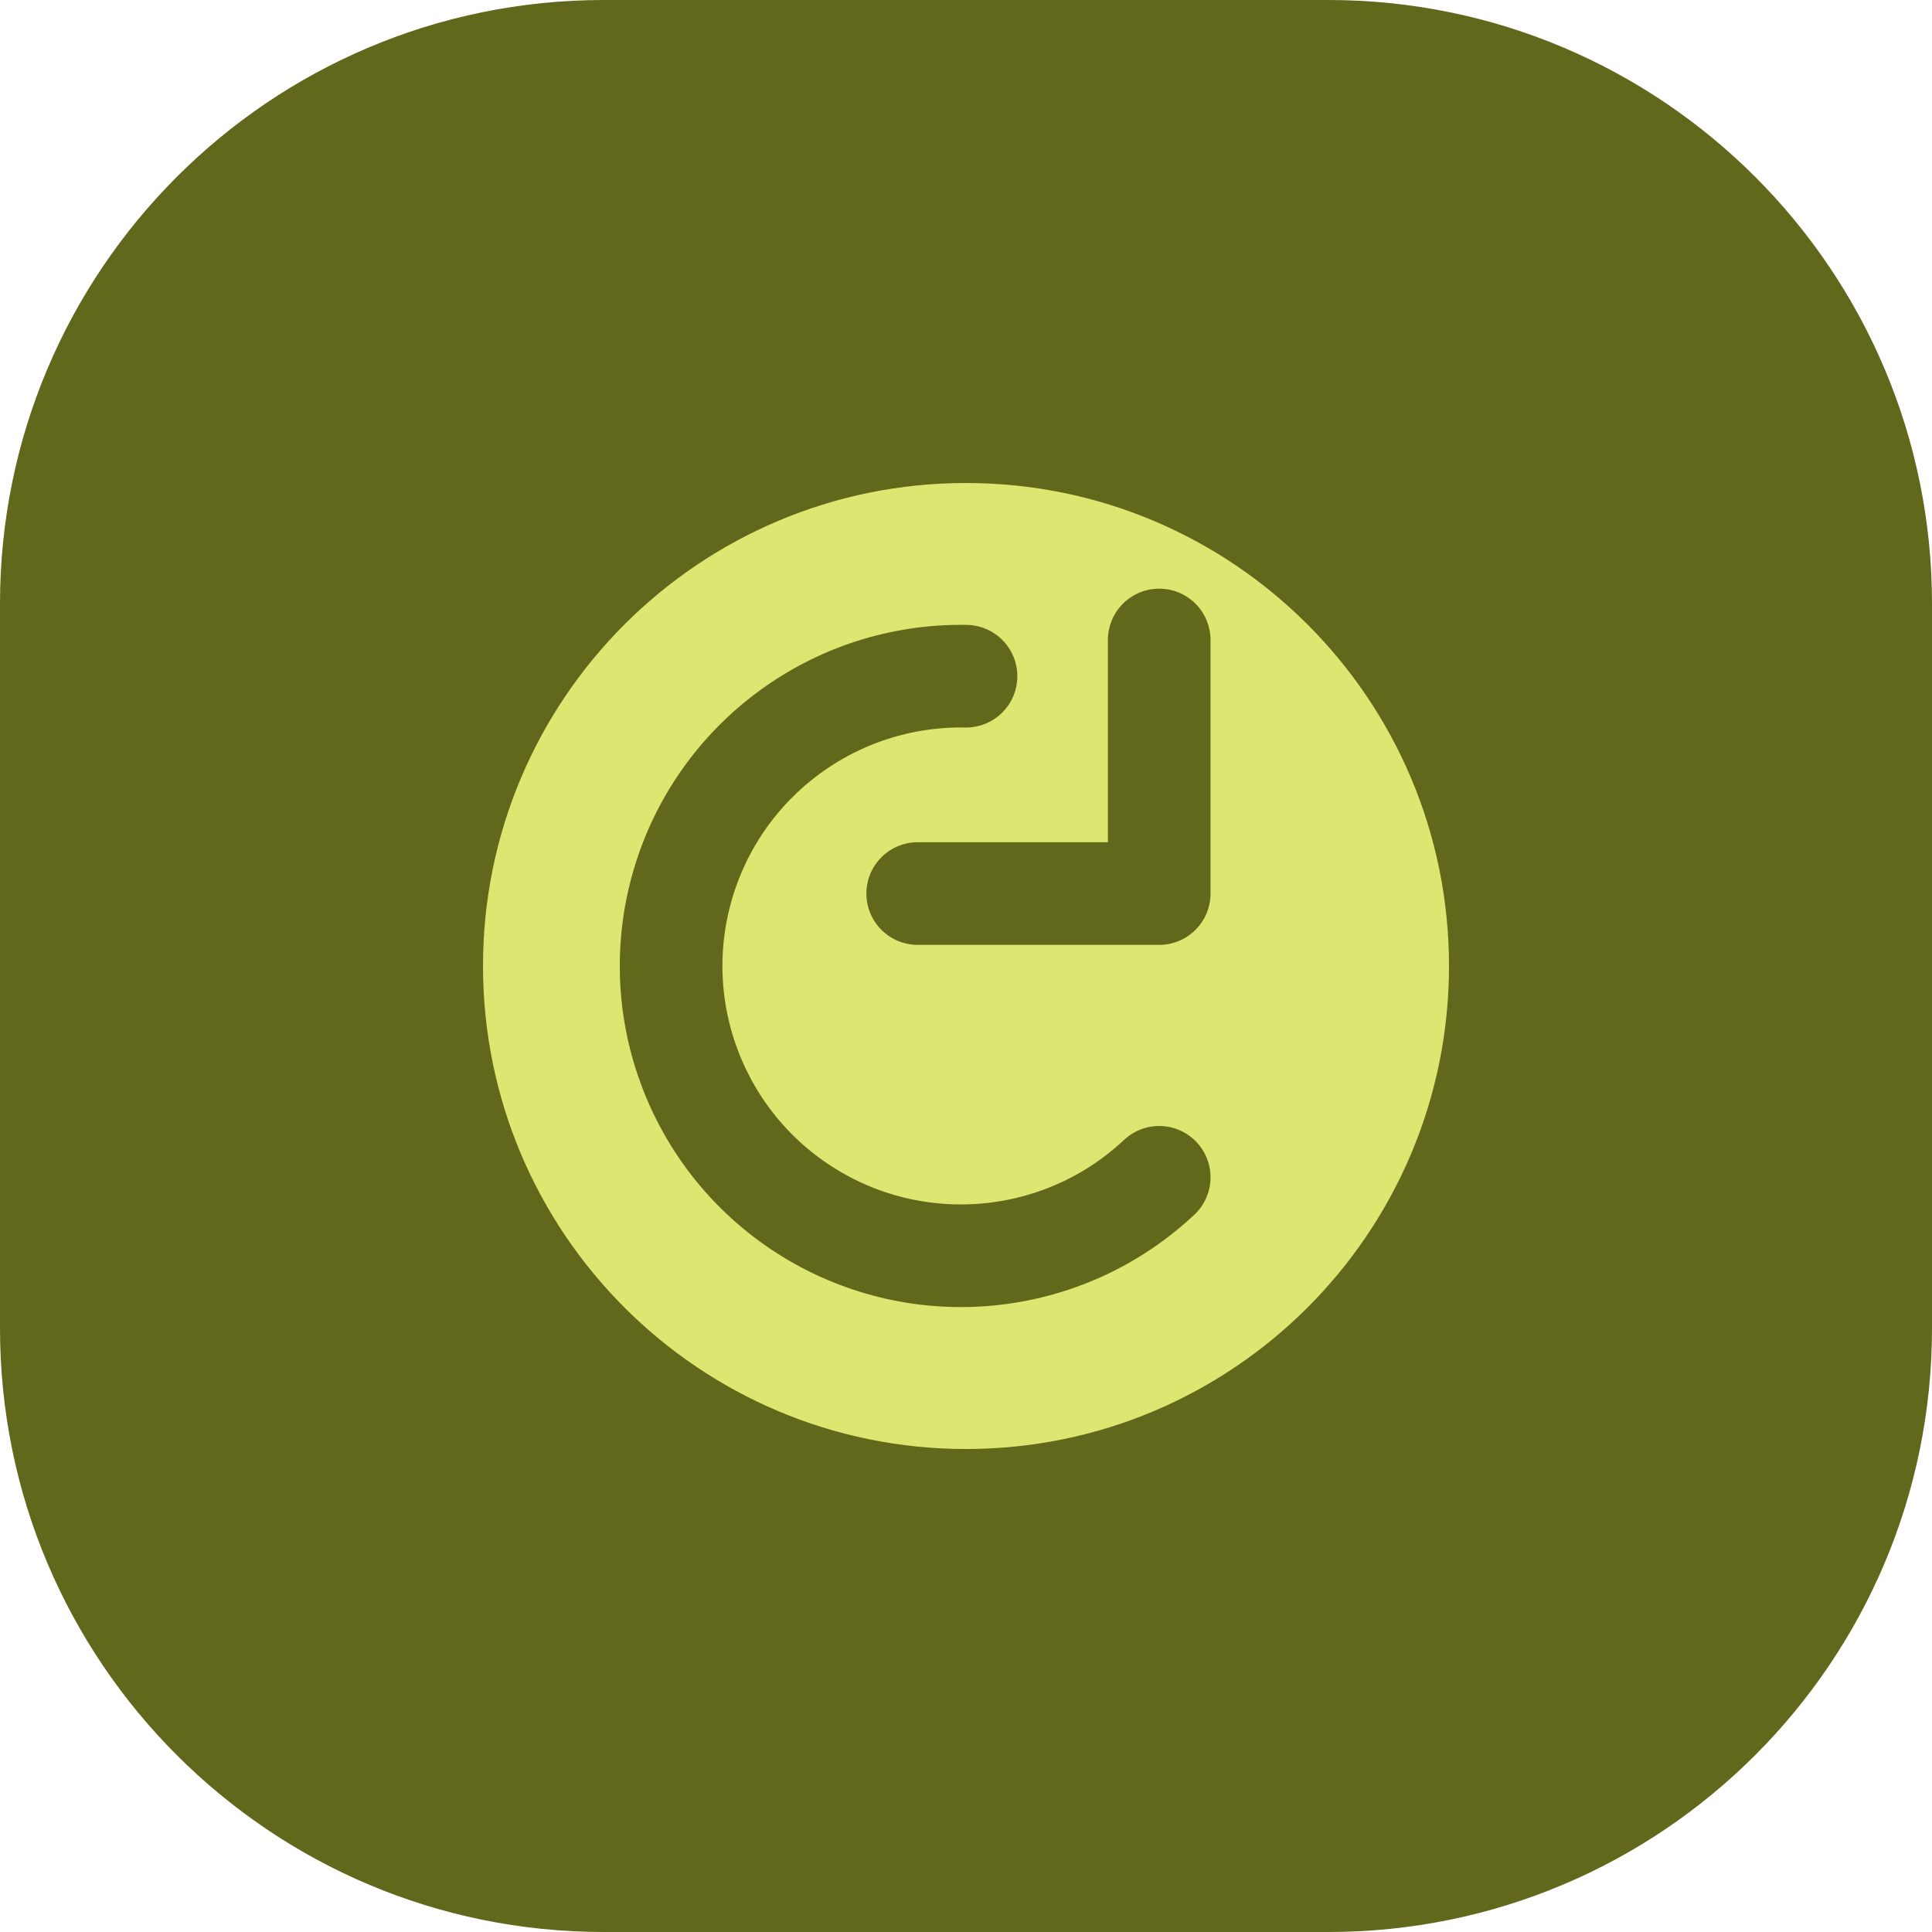
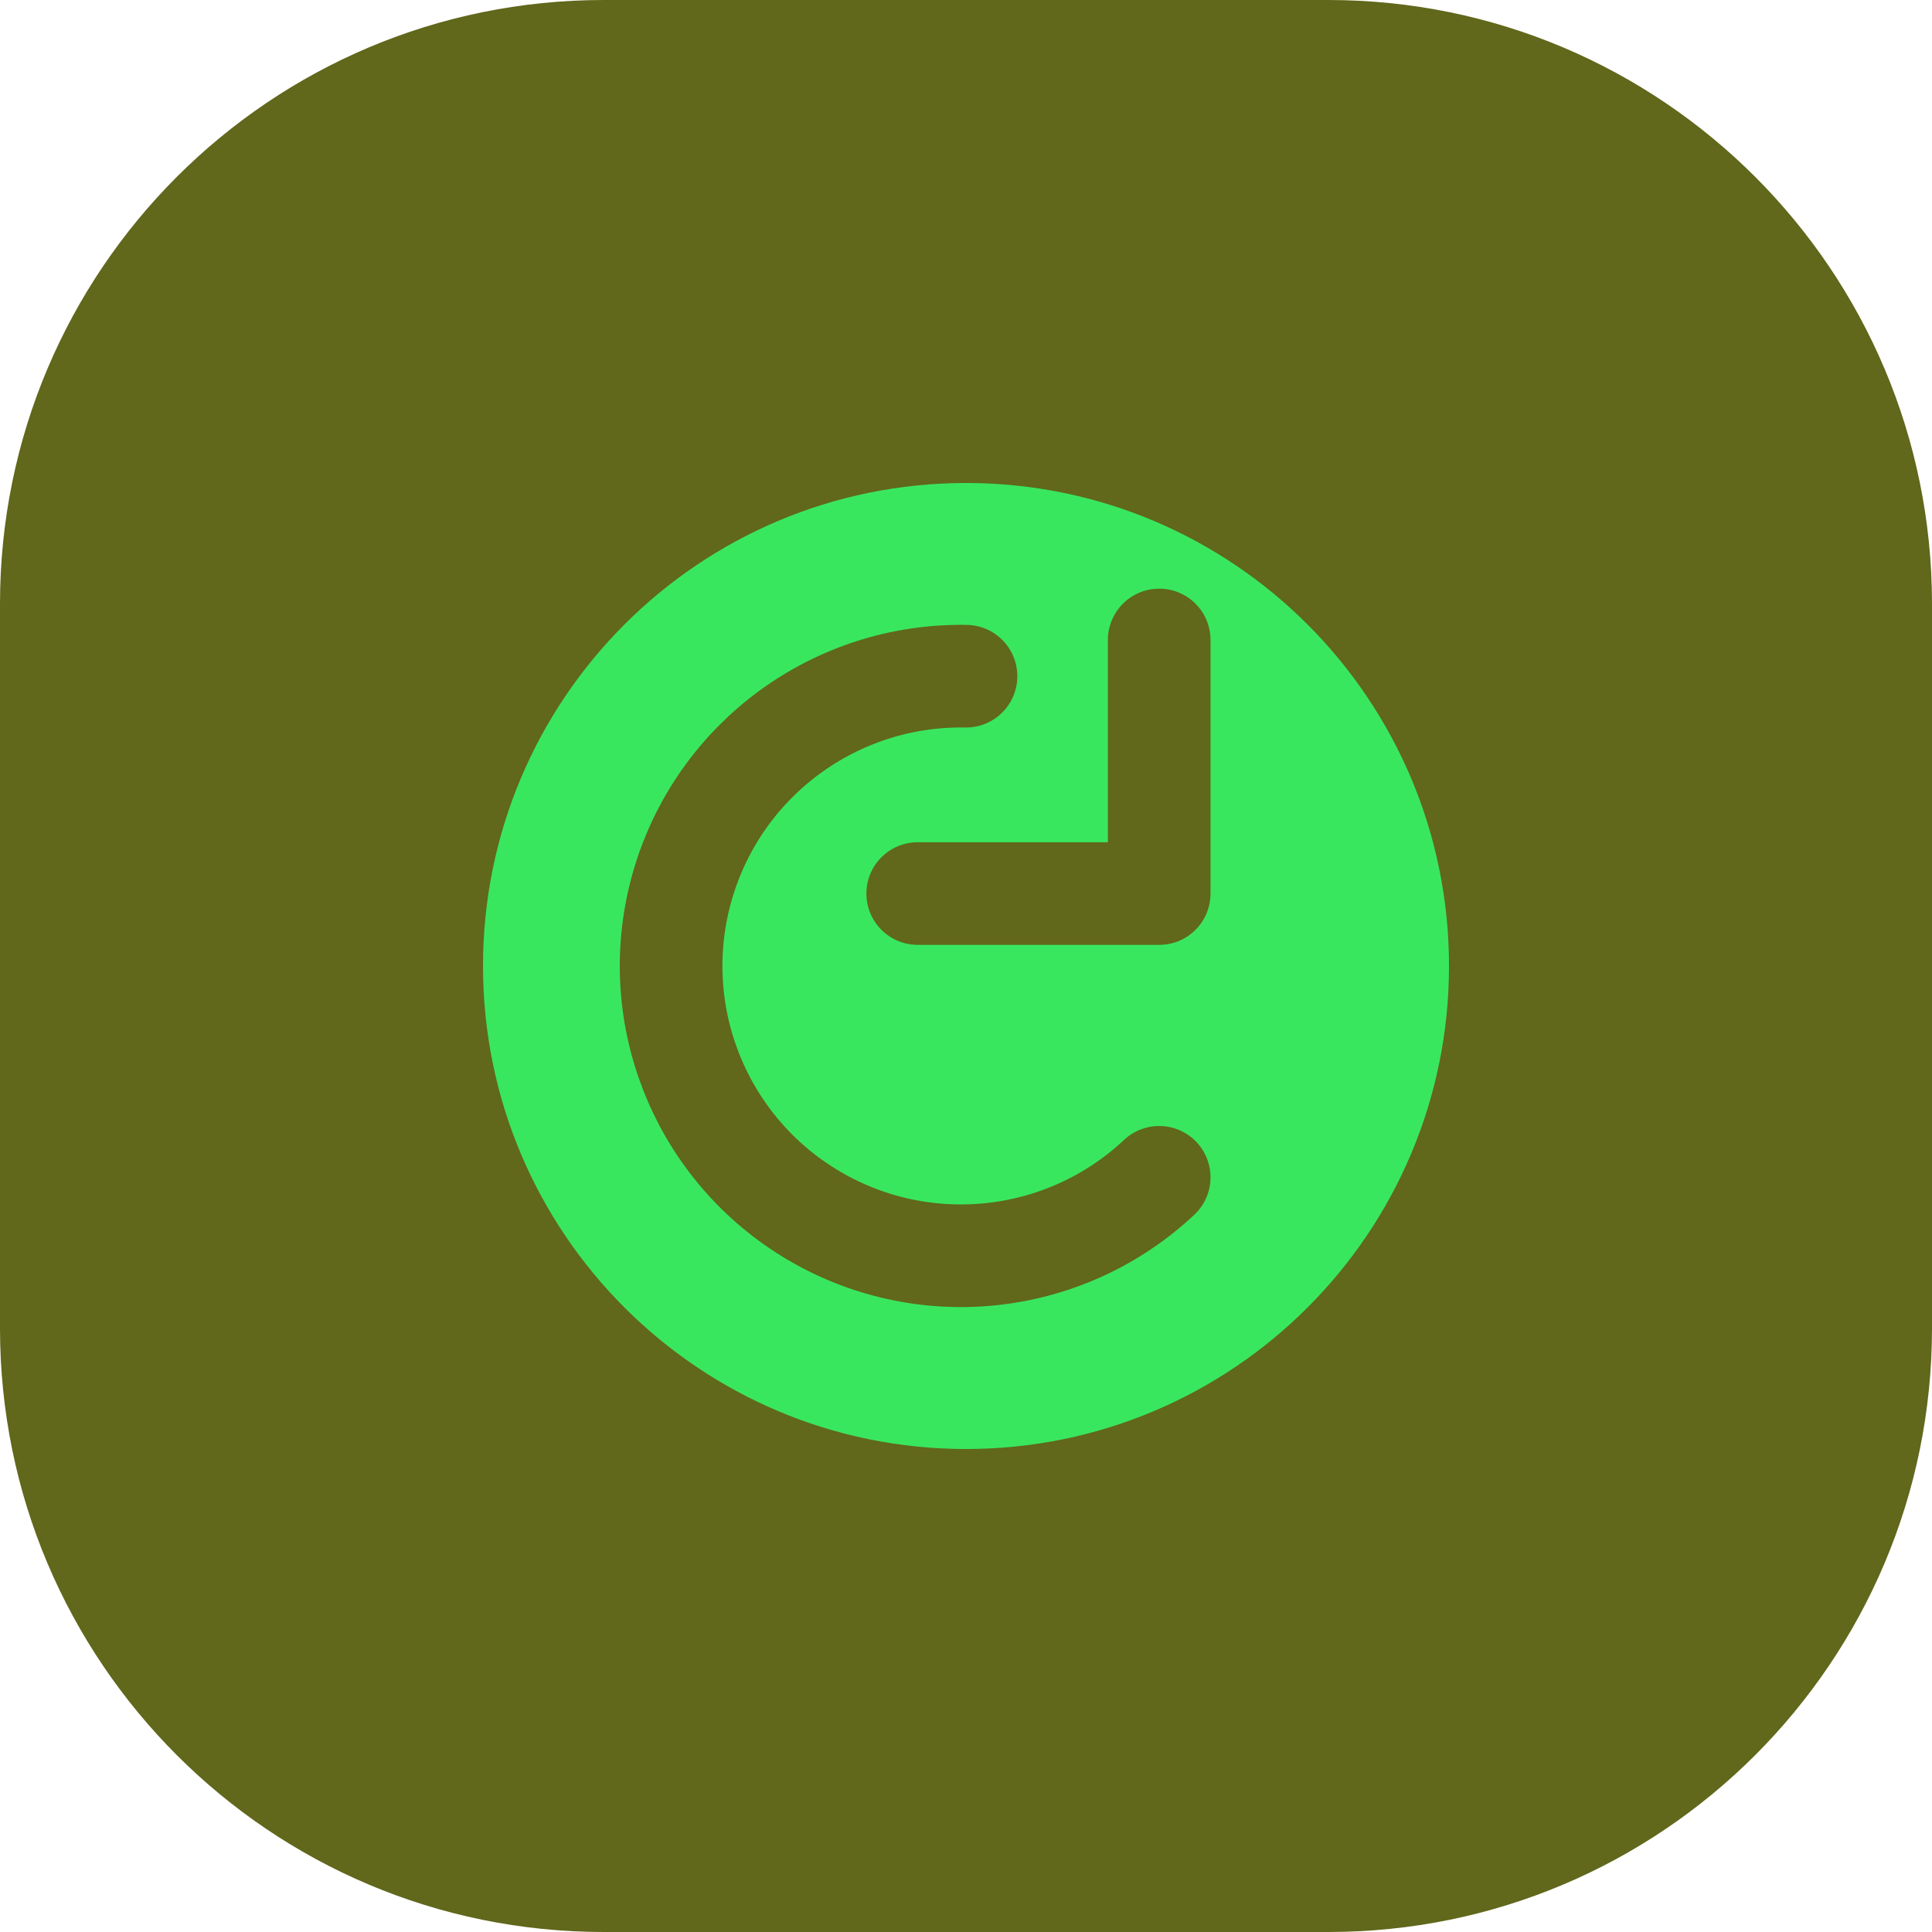
<svg xmlns="http://www.w3.org/2000/svg" viewBox="0 0 32 32" fill="none">
  <rect width="32" height="32" rx="10" fill="#61671B" />
-   <circle cx="16" cy="16" r="8" fill="#DDE671" />
+   <circle cx="16" cy="16" r="8" fill="#39E75F" />
  <path d="M16 11.2a4.8 4.8 0 1 0 3.2 8.3" stroke="#61671B" stroke-width="1.7" stroke-linecap="round" />
  <path d="M19.2 10.6v4.2h-4" stroke="#61671B" stroke-width="1.7" stroke-linecap="round" stroke-linejoin="round" />
</svg>
